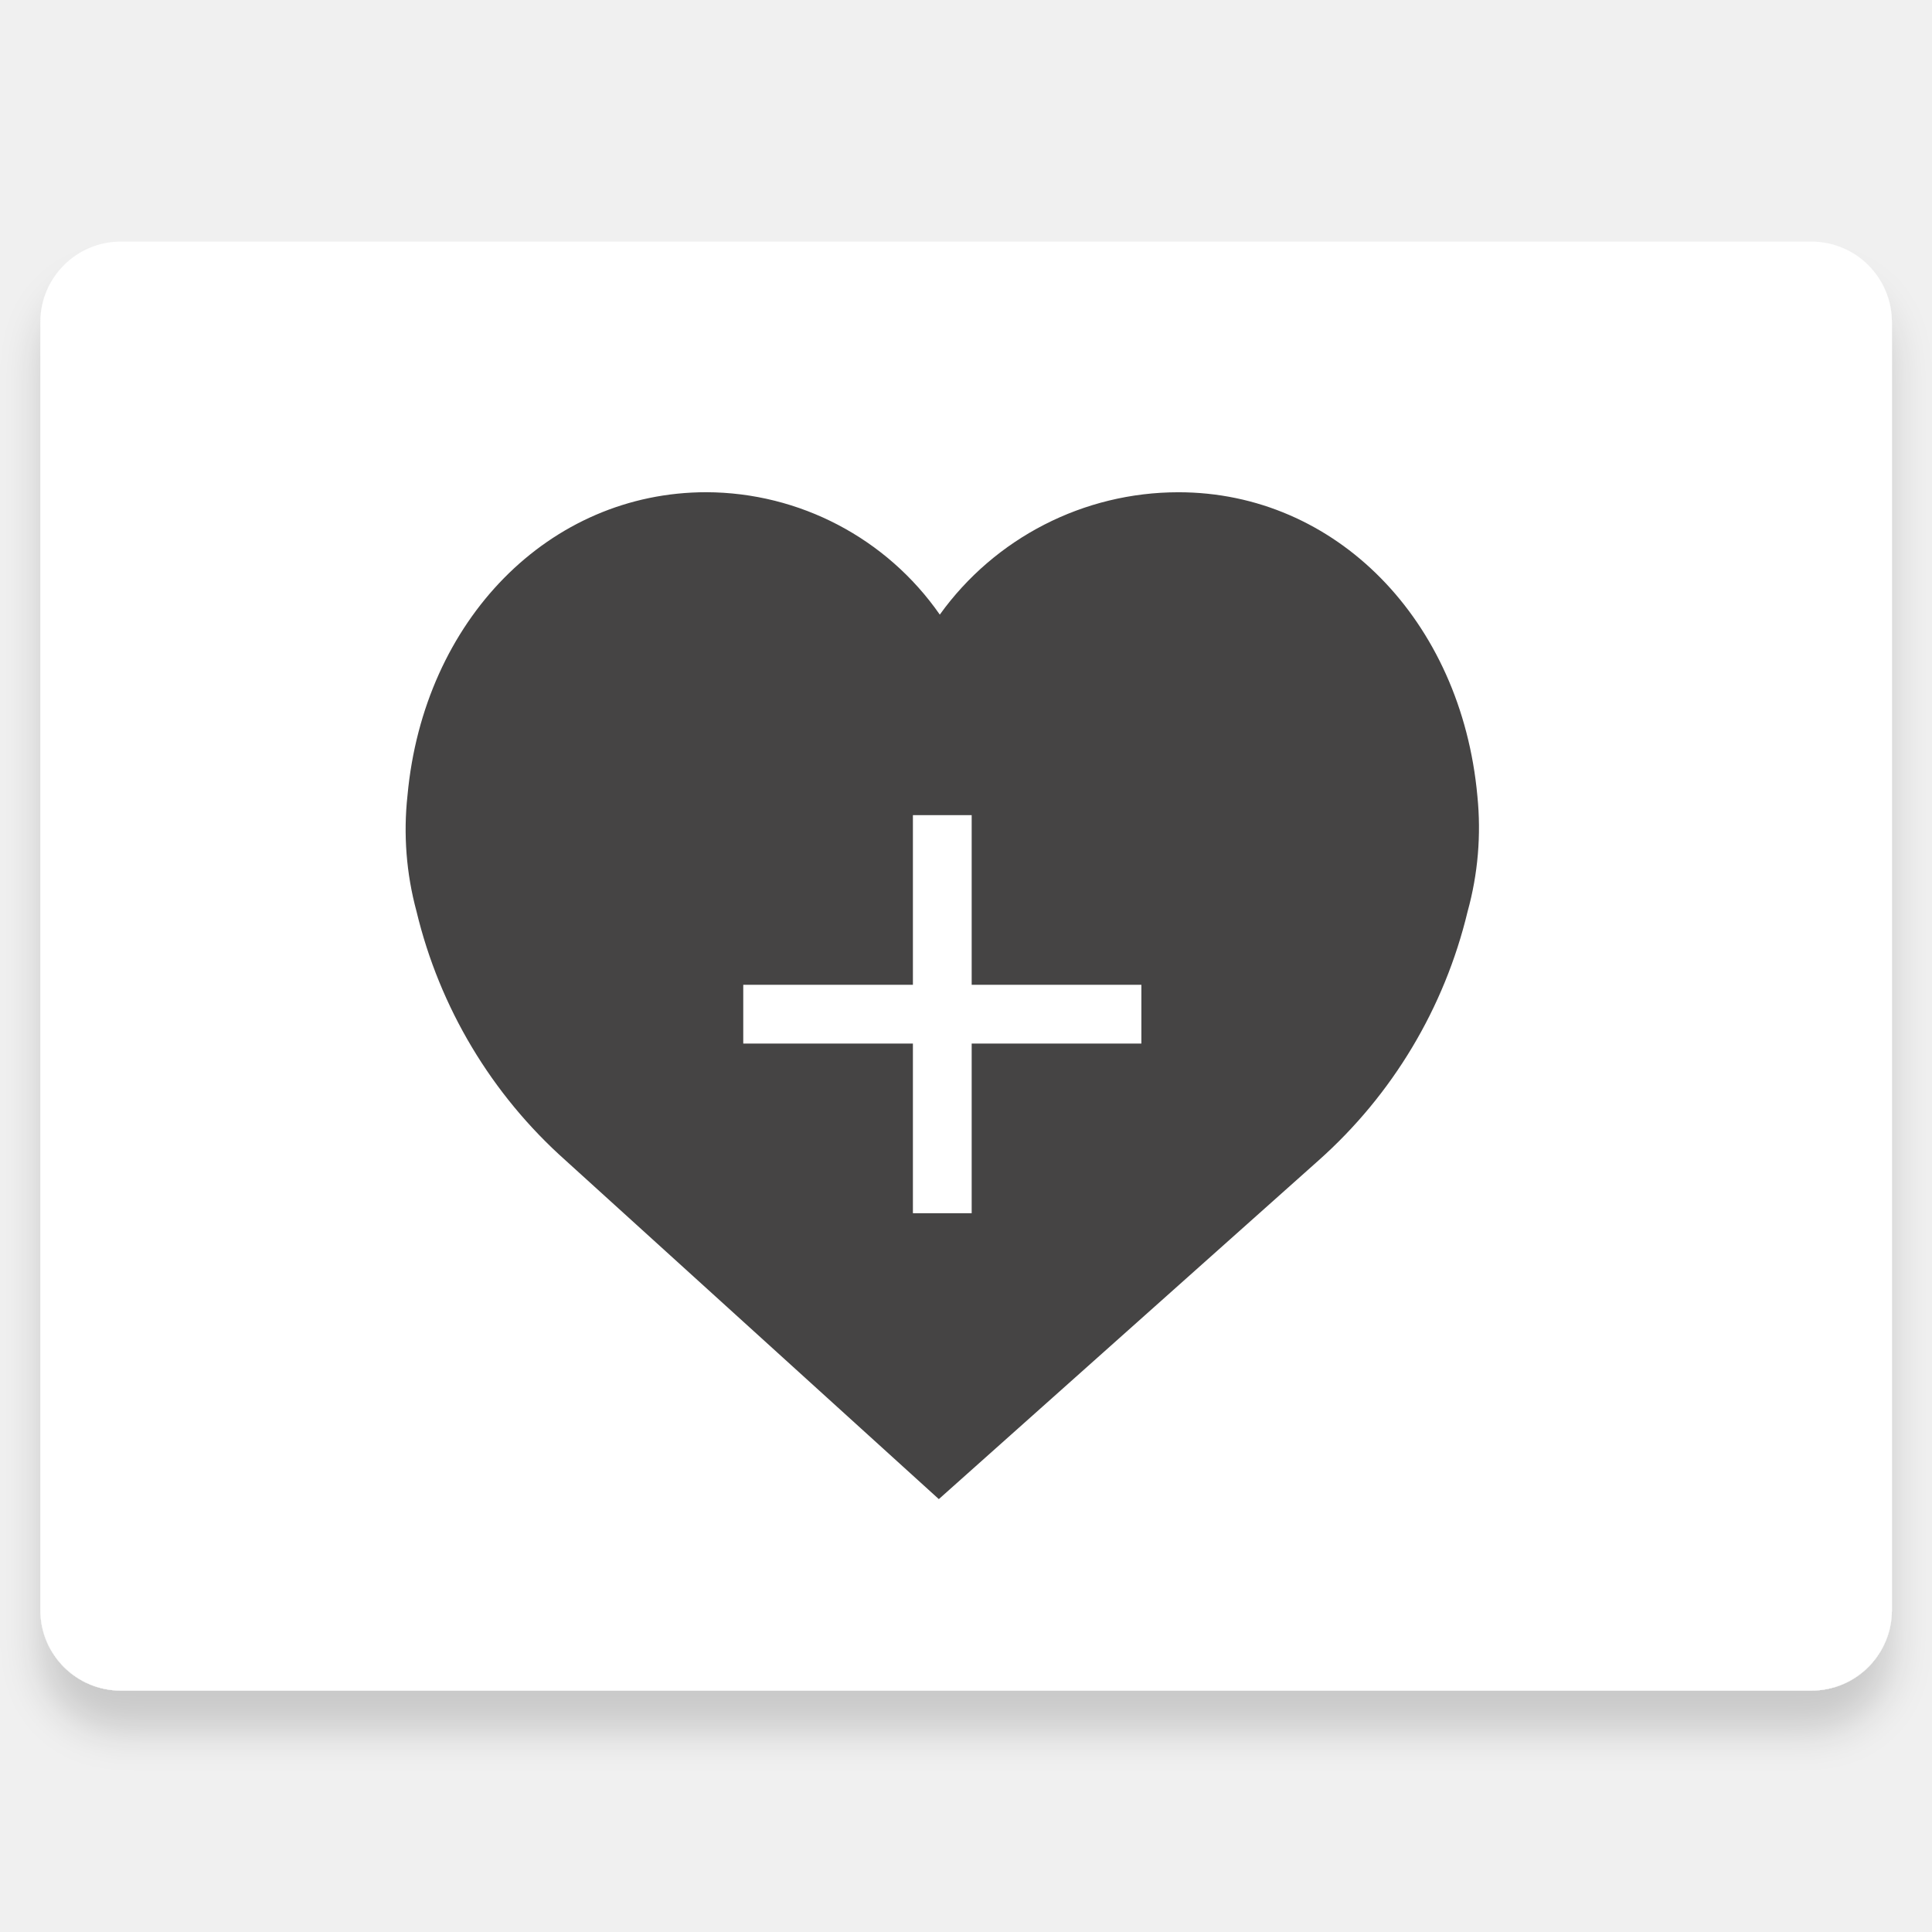
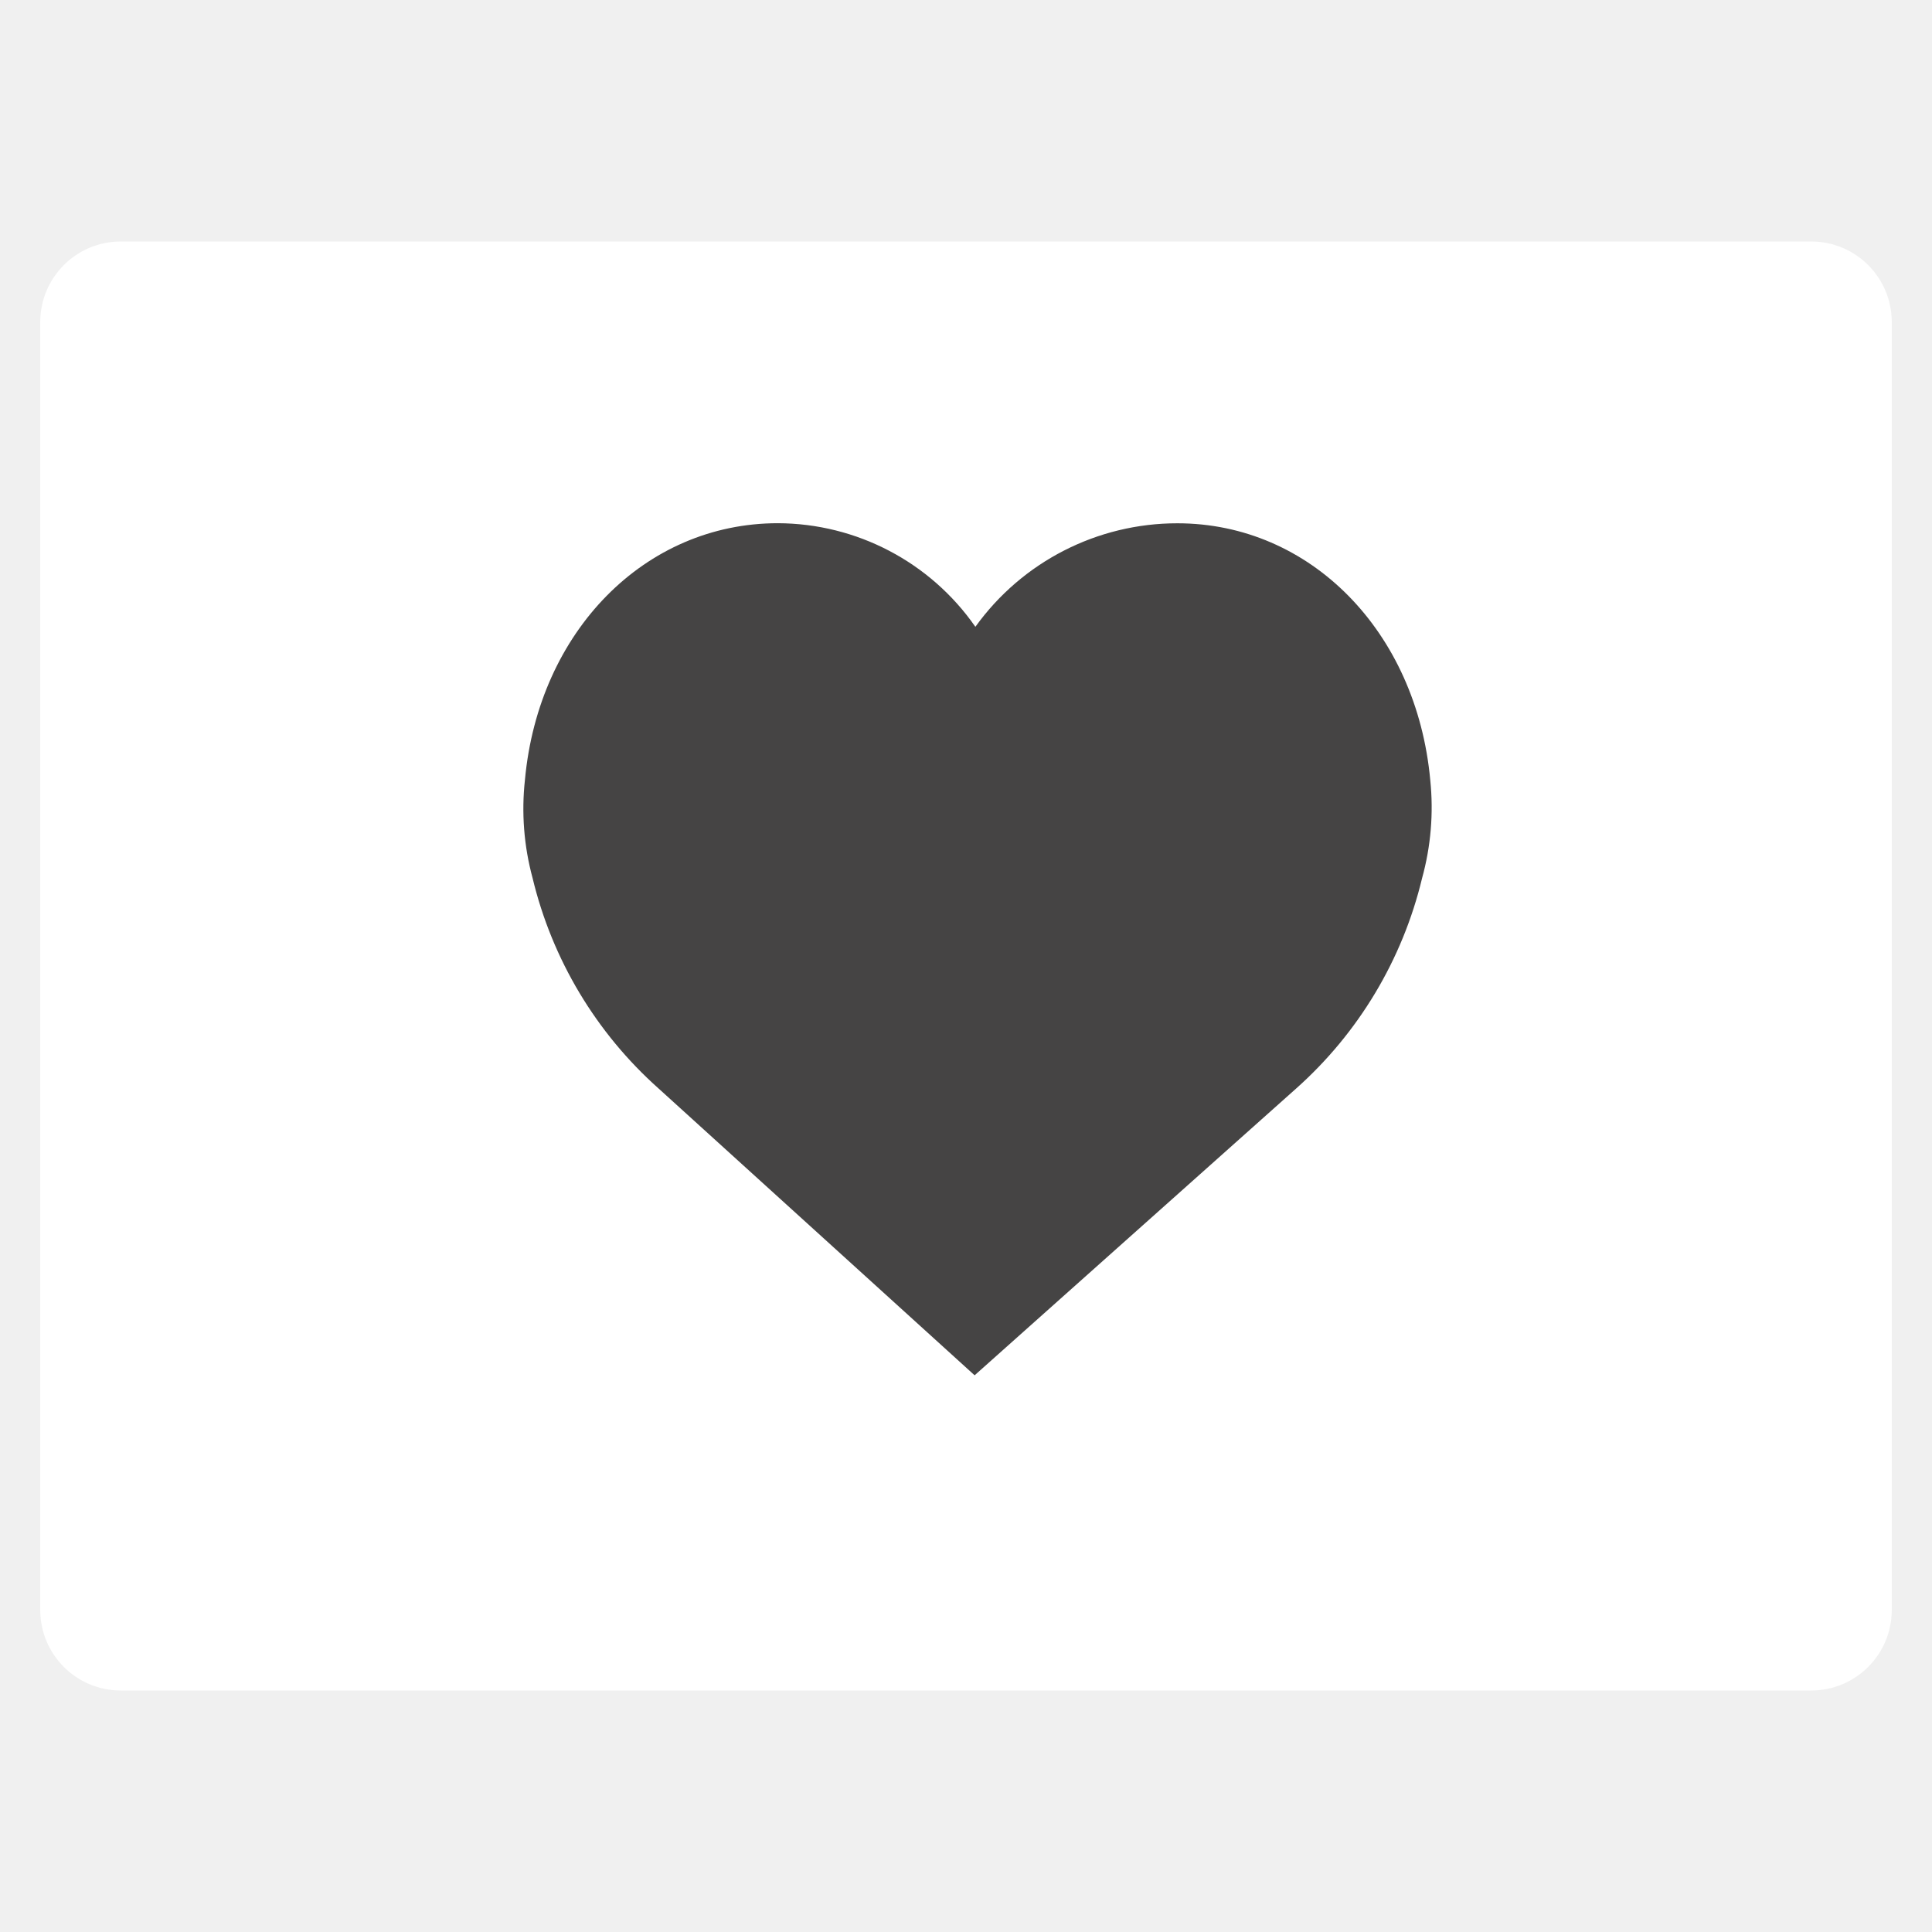
<svg xmlns="http://www.w3.org/2000/svg" width="48" height="48" viewBox="0 0 48 48">
  <defs>
-     <filter id="Rectangle_85" x="-0.5" y="5.5" width="49" height="39" filterUnits="userSpaceOnUse">
-       <feOffset dy="1" input="SourceAlpha" />
-       <feGaussianBlur stdDeviation="0.5" result="blur" />
-       <feFlood flood-opacity="0.161" />
-       <feComposite operator="in" in2="blur" />
-       <feComposite in="SourceGraphic" />
-     </filter>
-     <clipPath id="clip-Add_Favorites_-_90x90">
+     <clipPath id="clip-Add_Favorites_-_48x48">
      <rect width="48" height="48" />
    </clipPath>
  </defs>
-   <g id="Add_Favorites_-_90x90" data-name="Add Favorites - 90x90" clip-path="url(#clip-Add_Favorites_-_90x90)">
+   <g id="Add_Favorites_-_48x48" data-name="Add Favorites - 48x48" clip-path="url(#clip-Add_Favorites_-_48x48)">
    <g id="Group_107" data-name="Group 107" transform="translate(-324.917 -254.838)">
-       <g transform="matrix(1, 0, 0, 1, 324.92, 254.84)" filter="url(#Rectangle_85)">
-         <rect id="Rectangle_85-2" data-name="Rectangle 85" width="46" height="36" rx="2" transform="translate(1 6)" fill="#fff" />
-       </g>
-       <path id="Path_145" data-name="Path 145" d="M1803.192,1761.3c-.4-4.372-3.523-7.546-7.425-7.546a7.3,7.3,0,0,0-5.931,3.04,7.092,7.092,0,0,0-5.8-3.041c-3.9,0-7.024,3.171-7.425,7.534a7.783,7.783,0,0,0,.224,2.88,12.045,12.045,0,0,0,3.7,6.184l9.277,8.418,9.436-8.416a12.027,12.027,0,0,0,3.7-6.178A7.817,7.817,0,0,0,1803.192,1761.3Z" transform="translate(-1441.57 -1486.686)" fill="#454444" />
-       <path id="Path_190" data-name="Path 190" d="M1626.391,1887.891h-4.216v-4.215h-1.46v4.215H1616.5v1.46h4.215v4.215h1.46v-4.215h4.216Z" transform="translate(-1273.117 -1608.586)" fill="#fff" />
+       <rect id="Rectangle_85" data-name="Rectangle 85" width="46" height="36" rx="2" transform="translate(325.917 260.838)" fill="#fff" />
+       <path id="Path_145" data-name="Path 145" d="M1799.1,1760.142c-.339-3.7-2.981-6.386-6.283-6.386a6.174,6.174,0,0,0-5.019,2.572,6,6,0,0,0-4.908-2.574c-3.3,0-5.944,2.683-6.283,6.376a6.582,6.582,0,0,0,.189,2.437,10.192,10.192,0,0,0,3.133,5.233l7.85,7.124,7.985-7.122a10.178,10.178,0,0,0,3.132-5.228A6.612,6.612,0,0,0,1799.1,1760.142Z" transform="translate(-1438.648 -1485.917)" fill="#454444" />
    </g>
  </g>
</svg>
